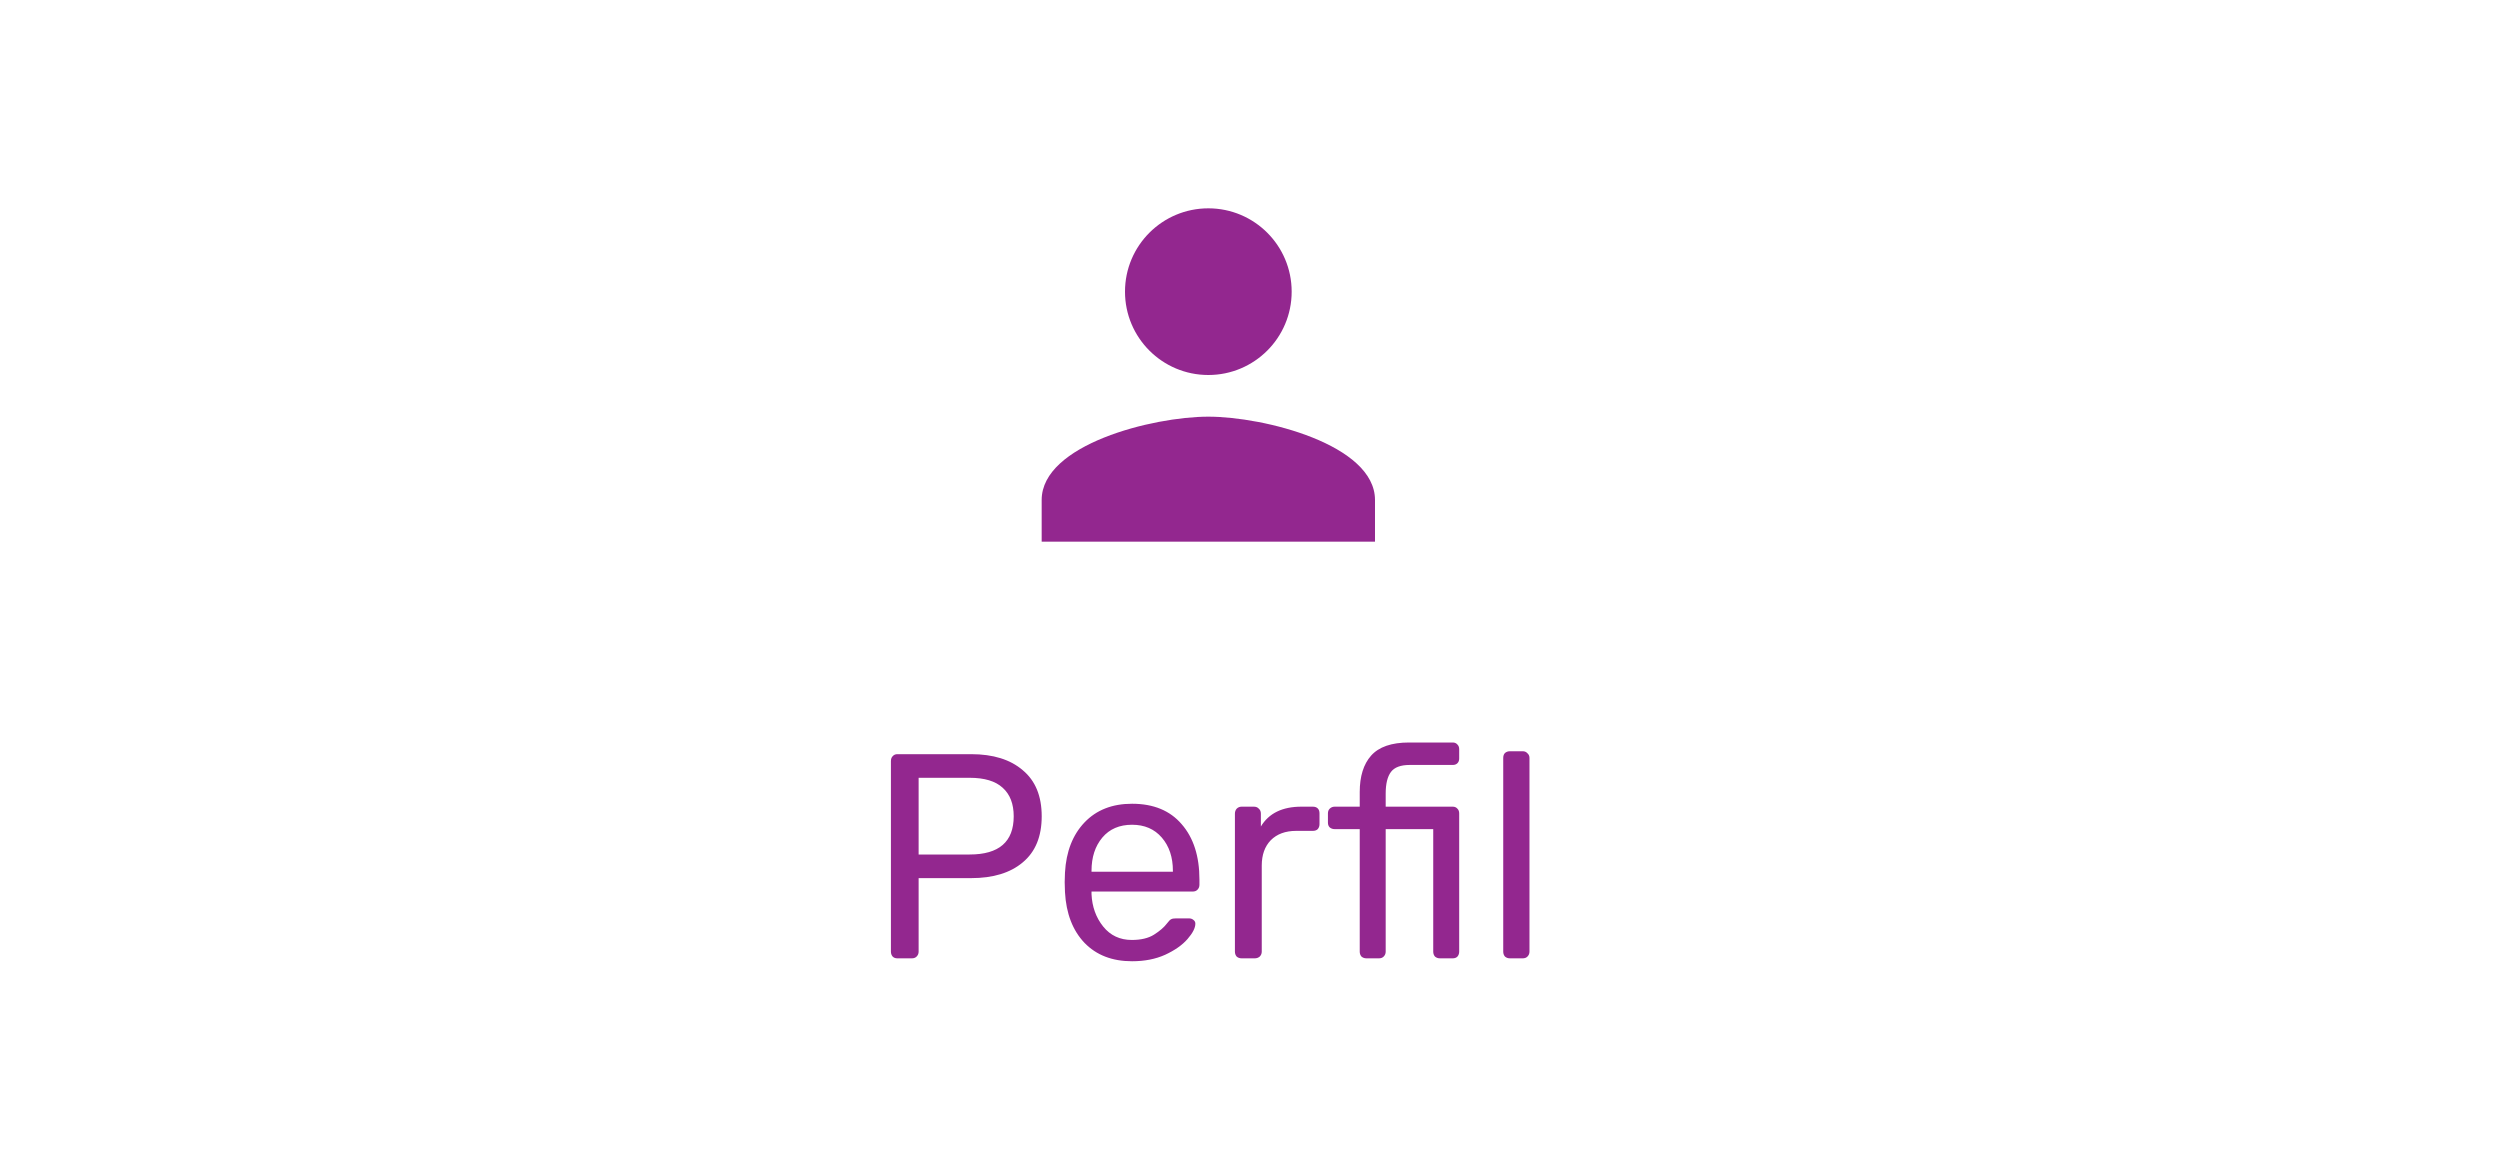
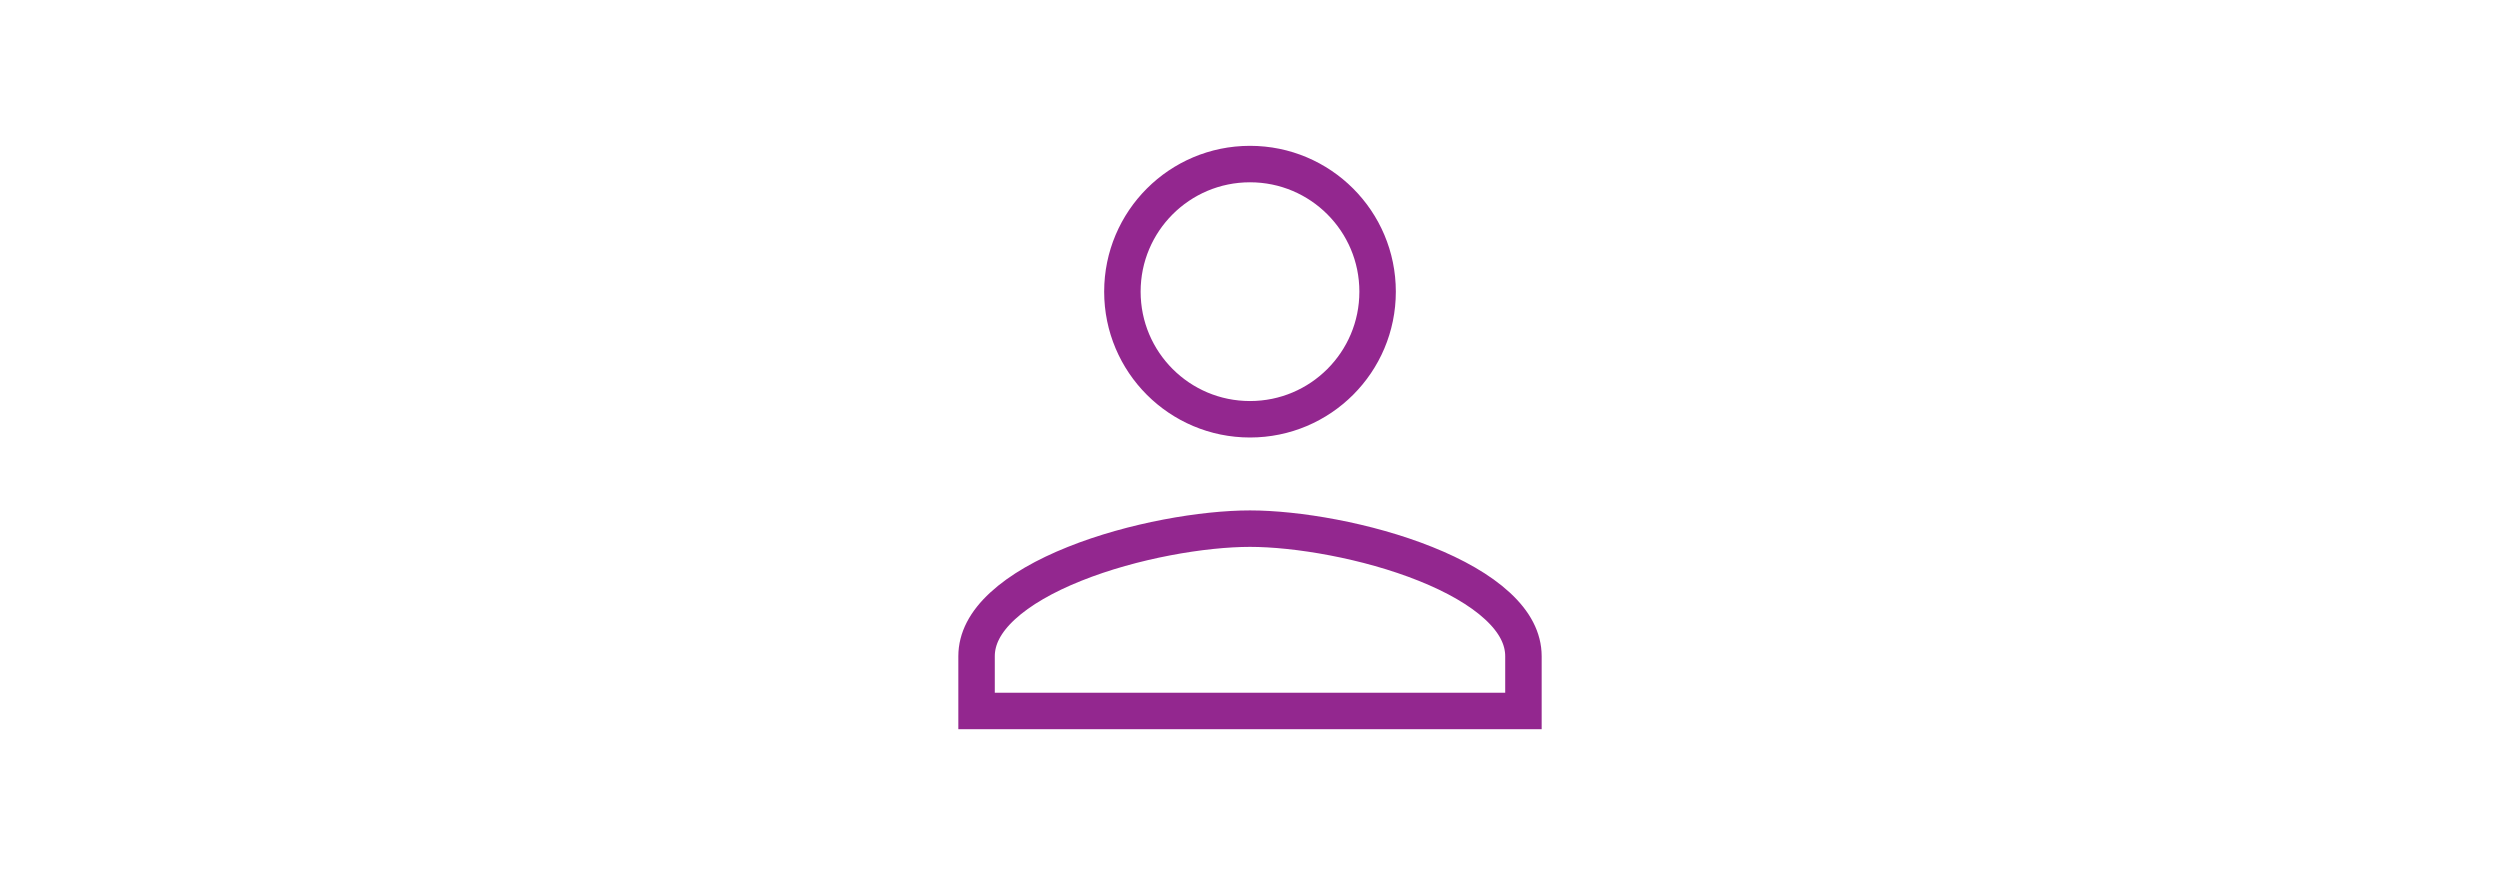
- <svg xmlns="http://www.w3.org/2000/svg" width="120" height="56" viewBox="35 0 30 56" fill="none">
-   <path d="M33.072 46C32.979 46 32.904 45.972 32.848 45.916C32.792 45.851 32.764 45.771 32.764 45.678V36.536C32.764 36.433 32.792 36.354 32.848 36.298C32.904 36.233 32.979 36.2 33.072 36.2H36.614C37.669 36.2 38.495 36.457 39.092 36.97C39.699 37.474 40.002 38.211 40.002 39.182C40.002 40.153 39.699 40.89 39.092 41.394C38.495 41.898 37.669 42.15 36.614 42.15H34.094V45.678C34.094 45.771 34.062 45.851 33.996 45.916C33.94 45.972 33.866 46 33.772 46H33.072ZM36.544 41.016C37.954 41.016 38.658 40.405 38.658 39.182C38.658 38.585 38.481 38.127 38.126 37.81C37.781 37.493 37.254 37.334 36.544 37.334H34.094V41.016H36.544ZM44.339 46.14C43.387 46.14 42.627 45.846 42.057 45.258C41.488 44.661 41.175 43.849 41.119 42.822L41.105 42.346L41.119 41.884C41.175 40.876 41.488 40.073 42.057 39.476C42.627 38.879 43.387 38.58 44.339 38.58C45.366 38.58 46.159 38.907 46.719 39.56C47.289 40.213 47.573 41.1 47.573 42.22V42.472C47.573 42.565 47.541 42.645 47.475 42.71C47.419 42.766 47.345 42.794 47.251 42.794H42.393V42.92C42.421 43.527 42.608 44.045 42.953 44.474C43.299 44.903 43.756 45.118 44.325 45.118C44.764 45.118 45.119 45.034 45.389 44.866C45.669 44.689 45.879 44.507 46.019 44.32C46.103 44.208 46.169 44.143 46.215 44.124C46.262 44.096 46.341 44.082 46.453 44.082H47.069C47.153 44.082 47.223 44.105 47.279 44.152C47.345 44.199 47.377 44.259 47.377 44.334C47.377 44.539 47.251 44.787 46.999 45.076C46.747 45.365 46.388 45.617 45.921 45.832C45.464 46.037 44.937 46.14 44.339 46.14ZM46.299 41.842V41.8C46.299 41.147 46.122 40.615 45.767 40.204C45.413 39.793 44.937 39.588 44.339 39.588C43.733 39.588 43.257 39.793 42.911 40.204C42.566 40.615 42.393 41.147 42.393 41.8V41.842H46.299ZM49.598 46C49.504 46 49.425 45.972 49.36 45.916C49.304 45.851 49.276 45.771 49.276 45.678V39.056C49.276 38.963 49.304 38.883 49.36 38.818C49.425 38.753 49.504 38.72 49.598 38.72H50.186C50.288 38.72 50.368 38.753 50.424 38.818C50.489 38.874 50.522 38.953 50.522 39.056V39.672C50.904 39.037 51.553 38.72 52.468 38.72H53.014C53.116 38.72 53.196 38.748 53.252 38.804C53.308 38.86 53.336 38.939 53.336 39.042V39.56C53.336 39.653 53.308 39.733 53.252 39.798C53.196 39.854 53.116 39.882 53.014 39.882H52.216C51.702 39.882 51.296 40.031 50.998 40.33C50.708 40.629 50.564 41.035 50.564 41.548V45.678C50.564 45.771 50.531 45.851 50.466 45.916C50.4 45.972 50.321 46 50.228 46H49.598ZM55.589 46C55.496 46 55.417 45.972 55.351 45.916C55.295 45.851 55.267 45.771 55.267 45.678V39.798H54.063C53.97 39.798 53.891 39.77 53.825 39.714C53.769 39.658 53.741 39.583 53.741 39.49V39.042C53.741 38.949 53.769 38.874 53.825 38.818C53.891 38.753 53.97 38.72 54.063 38.72H55.267V38.02C55.267 37.264 55.449 36.681 55.813 36.27C56.187 35.85 56.793 35.64 57.633 35.64H59.733C59.827 35.64 59.901 35.673 59.957 35.738C60.013 35.794 60.041 35.869 60.041 35.962V36.41C60.041 36.503 60.013 36.578 59.957 36.634C59.901 36.69 59.827 36.718 59.733 36.718H57.661C57.232 36.718 56.933 36.83 56.765 37.054C56.597 37.278 56.513 37.623 56.513 38.09V38.72H59.733C59.827 38.72 59.901 38.753 59.957 38.818C60.013 38.874 60.041 38.949 60.041 39.042V45.678C60.041 45.771 60.013 45.851 59.957 45.916C59.901 45.972 59.827 46 59.733 46H59.117C59.024 46 58.945 45.972 58.879 45.916C58.823 45.851 58.795 45.771 58.795 45.678V39.798H56.513V45.678C56.513 45.771 56.481 45.851 56.415 45.916C56.359 45.972 56.285 46 56.191 46H55.589ZM62.477 46C62.383 46 62.304 45.972 62.239 45.916C62.183 45.851 62.155 45.771 62.155 45.678V36.382C62.155 36.279 62.183 36.2 62.239 36.144C62.304 36.088 62.383 36.06 62.477 36.06H63.093C63.186 36.06 63.261 36.093 63.317 36.158C63.382 36.214 63.415 36.289 63.415 36.382V45.678C63.415 45.771 63.382 45.851 63.317 45.916C63.261 45.972 63.186 46 63.093 46H62.477Z" fill="#93278F" />
-   <path d="M48 18C50.21 18 52 16.21 52 14C52 11.79 50.21 10 48 10C45.79 10 44 11.79 44 14C44 16.21 45.79 18 48 18ZM48 20C45.33 20 40 21.34 40 24V26H56V24C56 21.34 50.67 20 48 20Z" fill="#93278F" />
+ <svg xmlns="http://www.w3.org/2000/svg" width="160" height="56" viewBox="0 0 24 24" fill="none">
+   <path d="M15.5 8C15.5 9.934 13.934 11.5 12 11.5C10.066 11.5 8.5 9.934 8.5 8C8.5 6.066 10.066 4.5 12 4.5C13.934 4.5 15.5 6.066 15.5 8ZM4.5 18C4.5 17.519 4.737 17.06 5.214 16.62C5.694 16.177 6.382 15.788 7.185 15.467C8.791 14.823 10.727 14.5 12 14.5C13.273 14.5 15.209 14.823 16.815 15.467C17.618 15.788 18.306 16.177 18.786 16.62C19.263 17.06 19.5 17.519 19.5 18V19.5H4.5V18Z" stroke="#93278F" />
</svg>
